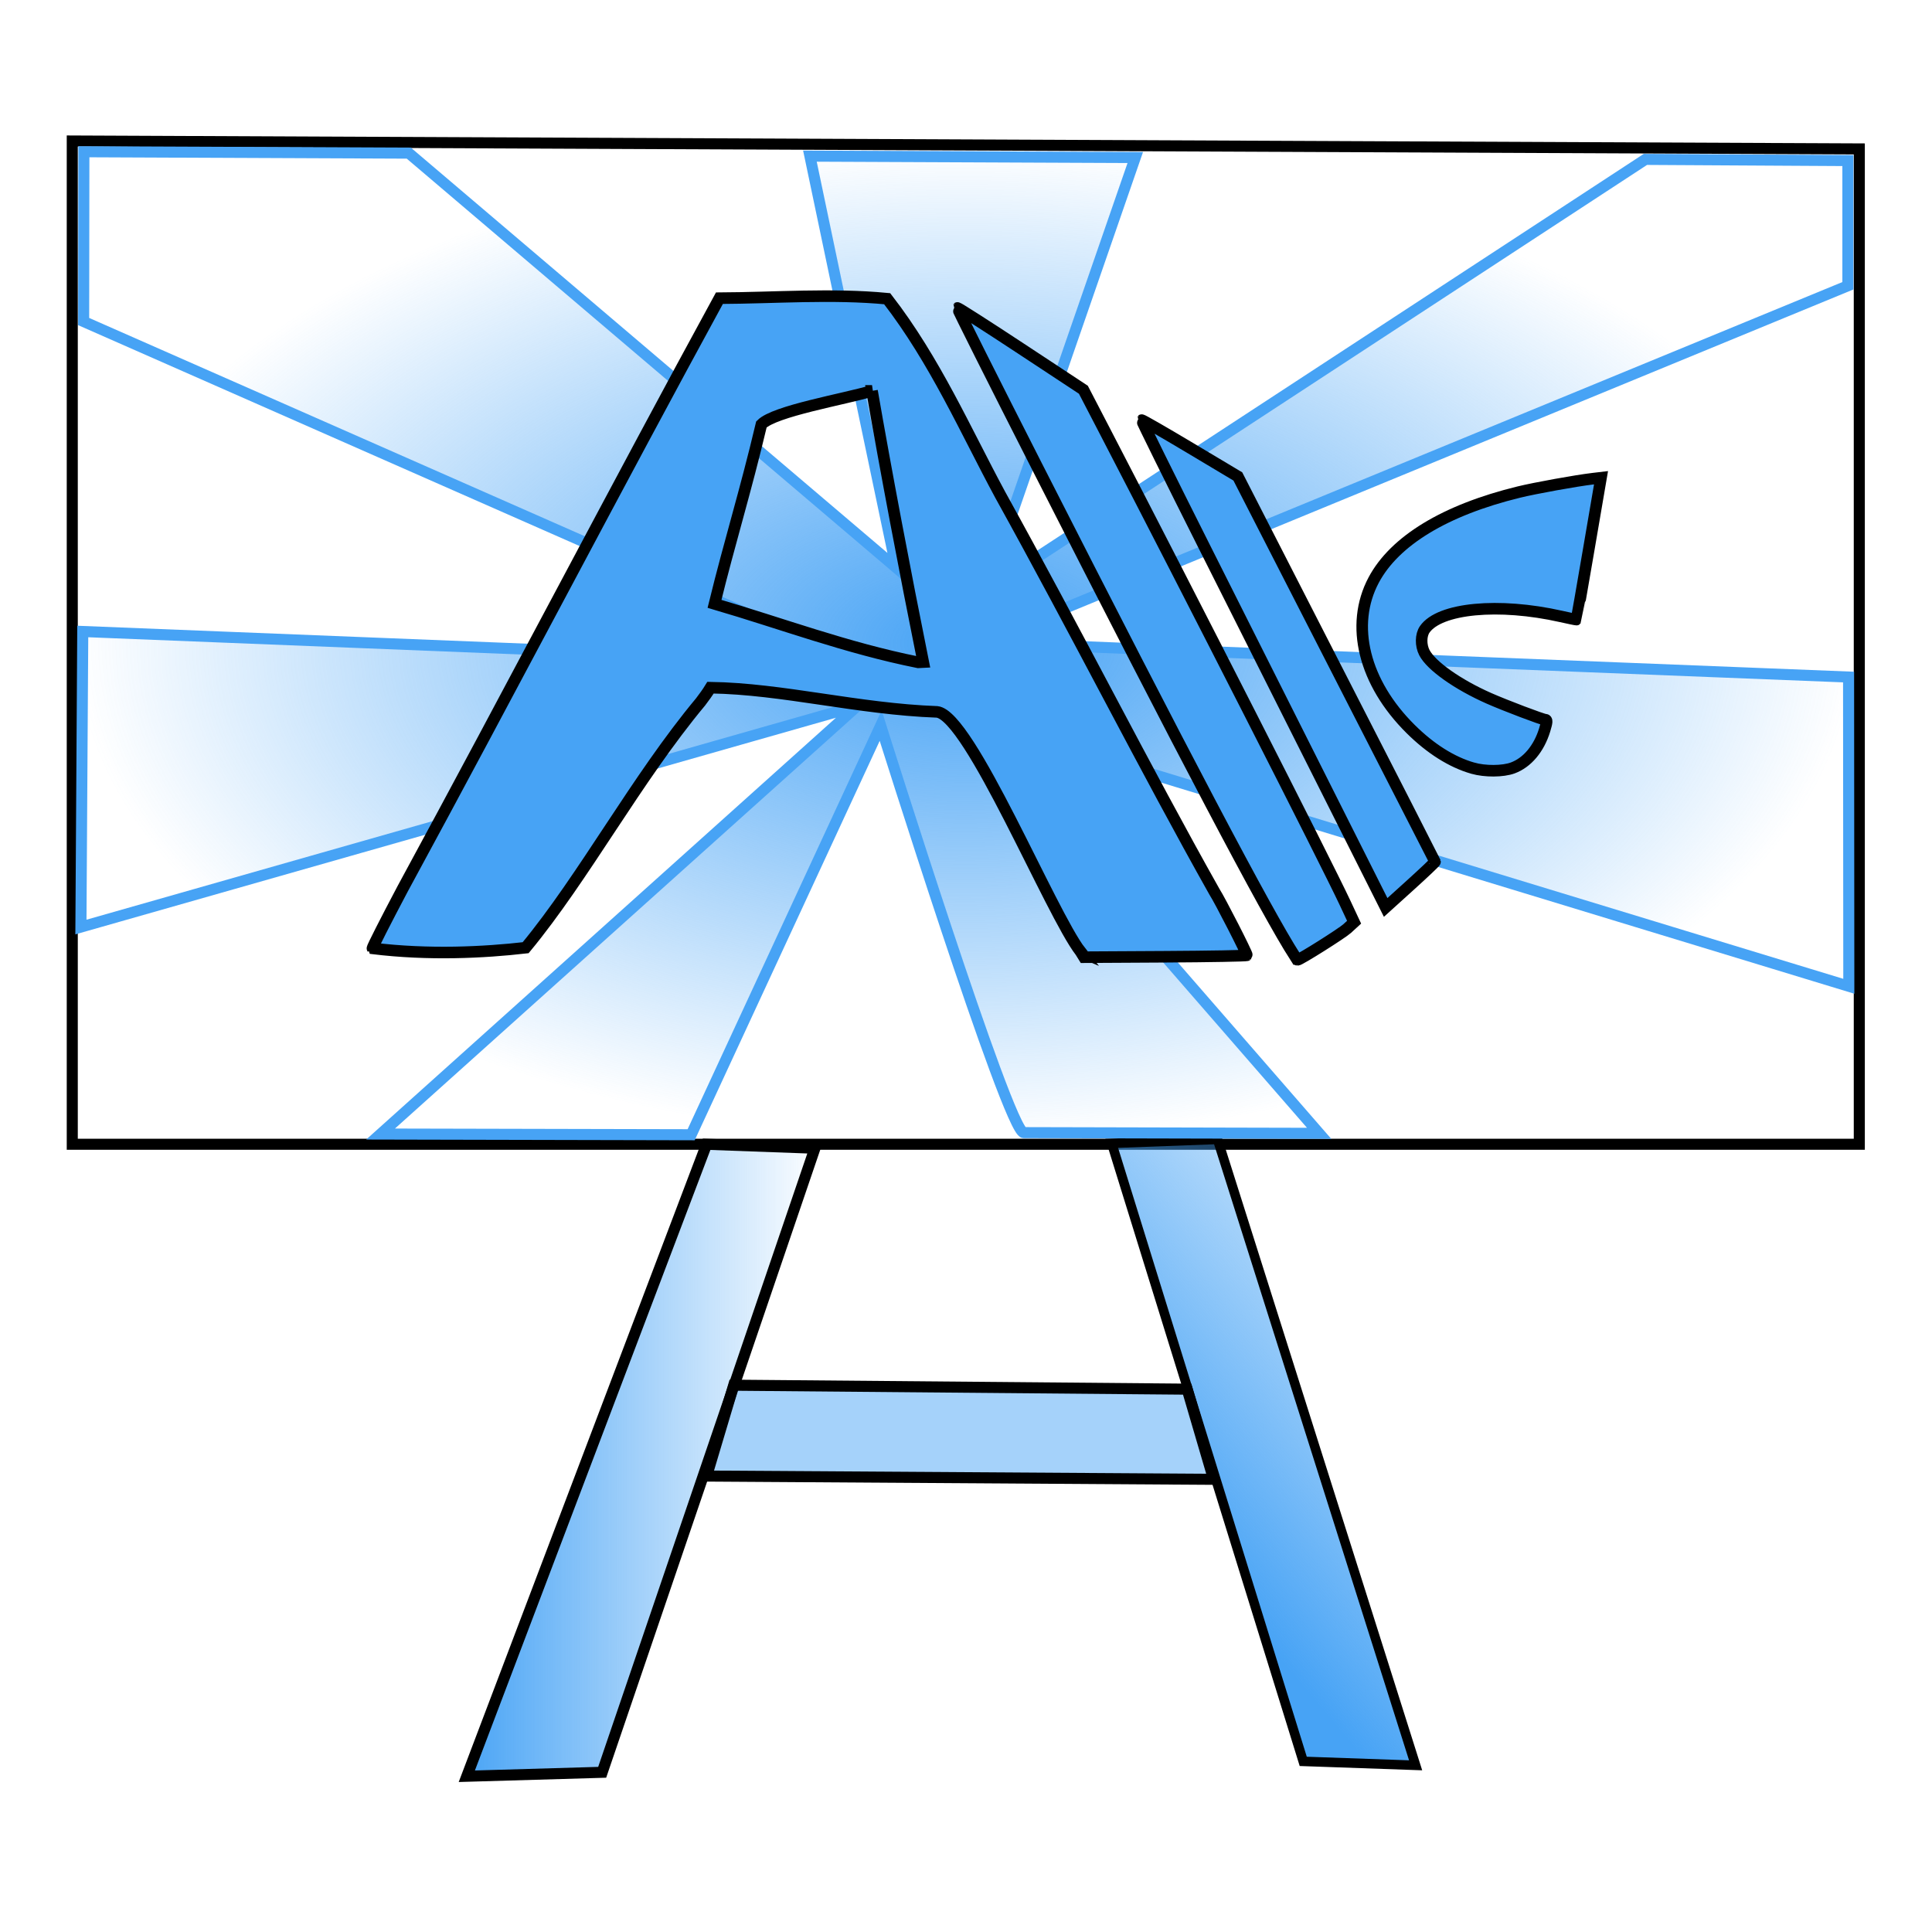
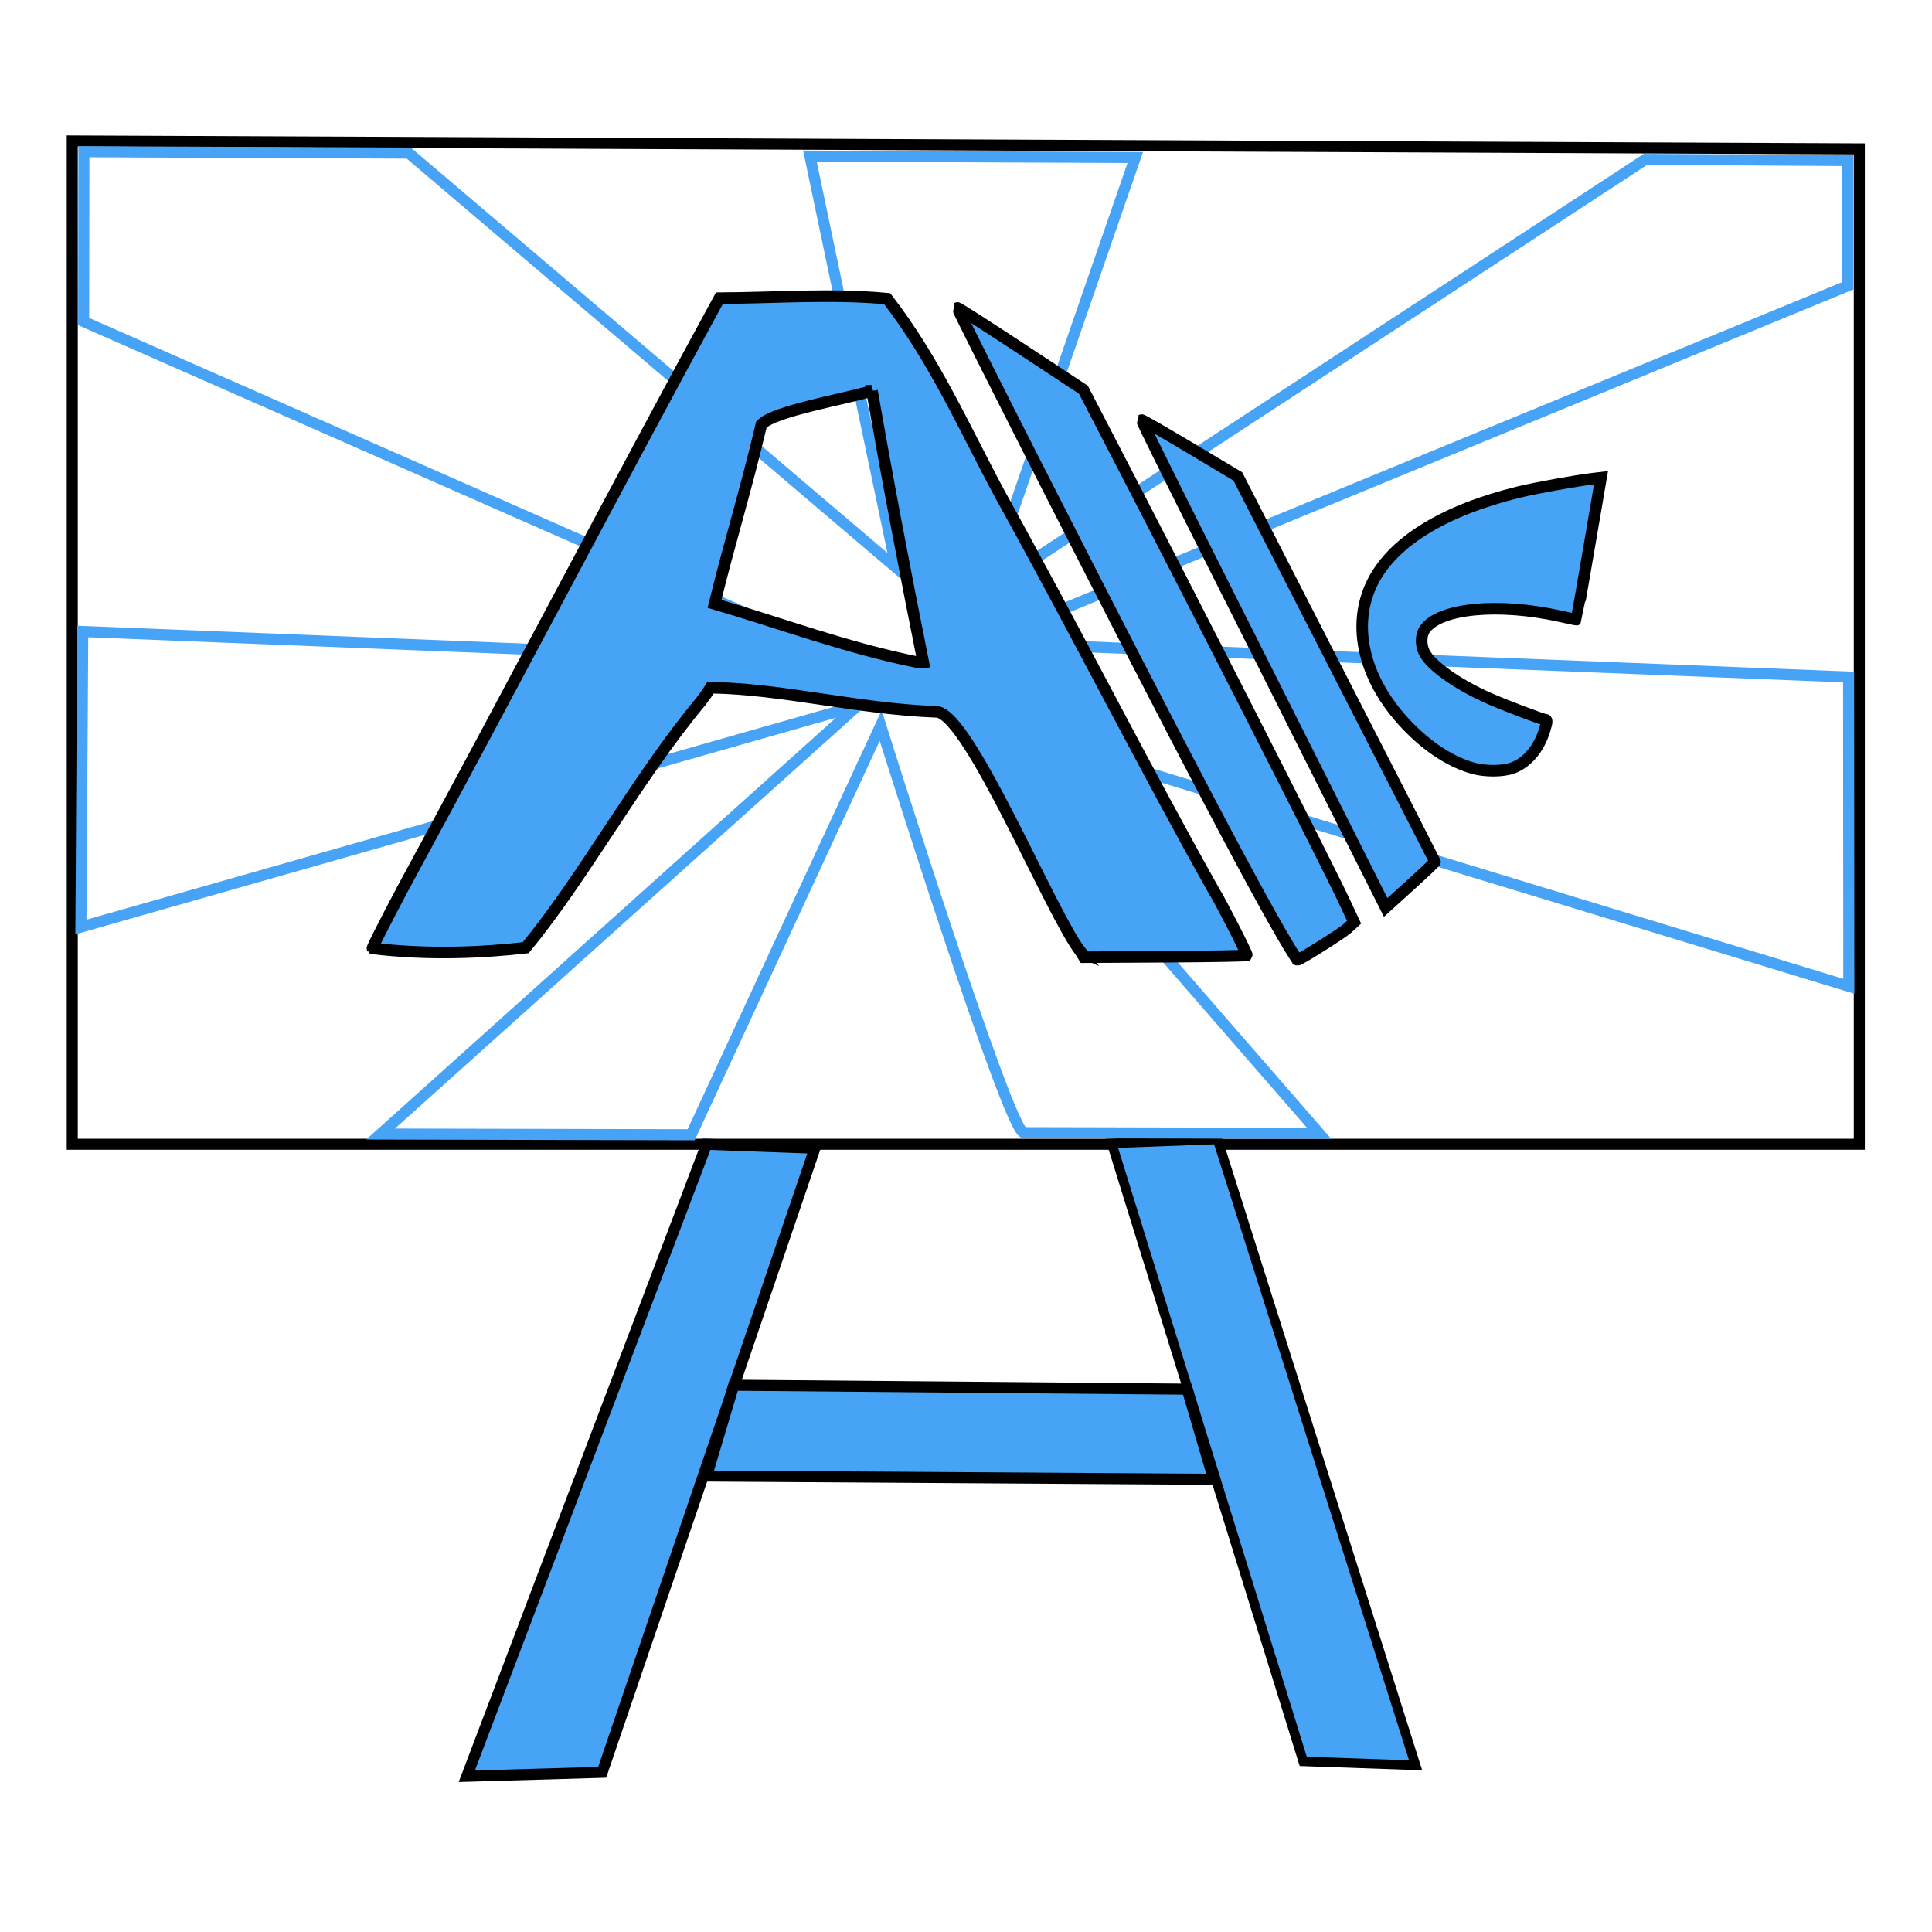
- <svg xmlns="http://www.w3.org/2000/svg" xmlns:ns1="http://www.openswatchbook.org/uri/2009/osb" xmlns:xlink="http://www.w3.org/1999/xlink" width="180" height="180" viewBox="0 0 180 180" id="svg2" version="1.1">
+ <svg xmlns="http://www.w3.org/2000/svg" xmlns:ns1="http://www.openswatchbook.org/uri/2009/osb" width="180" height="180" viewBox="0 0 180 180" id="svg2" version="1.1">
  <defs id="defs4">
-     <linearGradient id="linearGradient4186">
-       <stop style="stop-color:#47a3f5;stop-opacity:1;" offset="0" id="stop4188" />
-       <stop style="stop-color:#47a3f5;stop-opacity:0;" offset="1" id="stop4190" />
-     </linearGradient>
-     <linearGradient id="linearGradient4160">
-       <stop style="stop-color:#47a3f5;stop-opacity:1;" offset="0" id="stop4162" />
-       <stop style="stop-color:#47a3f5;stop-opacity:0;" offset="1" id="stop4164" />
-     </linearGradient>
-     <linearGradient id="linearGradient4152">
-       <stop style="stop-color:#47a3f5;stop-opacity:1;" offset="0" id="stop4154" />
-       <stop style="stop-color:#47a3f5;stop-opacity:0;" offset="1" id="stop4156" />
-     </linearGradient>
    <linearGradient id="linearGradient5639" ns1:paint="solid">
      <stop style="stop-color:#47a3f5;stop-opacity:1;" offset="0" id="stop5641" />
    </linearGradient>
-     <radialGradient xlink:href="#linearGradient4152" id="radialGradient4158" cx="88.303" cy="936.449" fx="88.303" fy="936.449" r="81.299" gradientTransform="matrix(1.019296,0,0,0.5696766,-0.1145514,398.8168)" gradientUnits="userSpaceOnUse" />
-     <linearGradient xlink:href="#linearGradient4160" id="linearGradient4166" x1="42.736" y1="1008.415" x2="76.636" y2="1008.415" gradientUnits="userSpaceOnUse" />
-     <linearGradient xlink:href="#linearGradient4186" id="linearGradient4192" x1="102.981" y1="1007.679" x2="138.159" y2="977.981" gradientUnits="userSpaceOnUse" />
  </defs>
  <g id="layer1" transform="translate(0,-872.3622)">
    <path style="fill:none;fill-rule:evenodd;stroke:#000000;stroke-width:1.03px;stroke-linecap:butt;stroke-linejoin:miter;stroke-opacity:1" d="m 6.733,885.5 166.494,0.736 0,92.735 -166.494,10e-6 z" id="path3342" />
-     <path style="fill:url(#linearGradient4166);fill-rule:evenodd;stroke:#000000;stroke-width:1.03px;stroke-linecap:butt;stroke-linejoin:miter;stroke-opacity:1;fill-opacity:1" d="m 65.834,978.971 -22.343,58.88 12.613,-0.368 19.821,-58.144 z" id="path3344" />
-     <path style="fill:url(#linearGradient4192);fill-rule:evenodd;stroke:#000000;stroke-width:0.887px;stroke-linecap:butt;stroke-linejoin:miter;stroke-opacity:1;fill-opacity:1" d="m 103.576,978.887 17.843,57.578 10.471,0.367 -18.455,-58.315 z" id="path3346" />
-     <path style="fill:#47a3f5;fill-rule:evenodd;stroke:#000000;stroke-width:1.03px;stroke-linecap:butt;stroke-linejoin:miter;stroke-opacity:1;fill-opacity:0.486" d="m 68.357,1001.419 42.248,0.368 2.461,8.399 -47.231,-0.303 z" id="path3348" />
-     <path style="fill:url(#radialGradient4158);fill-opacity:1;fill-rule:evenodd;stroke:#47a3f5;stroke-width:1.03px;stroke-linecap:butt;stroke-linejoin:miter;stroke-opacity:1" d="m 7.794,902.32 72.095,31.756 -72.179,-2.879 -0.171,27.535 72.35,-20.608 -44.432,39.894 28.936,0.065 17.658,-38.119 c 0,0 11.893,37.886 13.334,37.924 l 27.516,0.065 -34.003,-39.093 83.352,25.392 -0.022,-28.812 -80.808,-3.204 80.744,-33.25 0,-11.664 -18.865,-0.11 -61.519,40.24 13.991,-40.413 -30.313,-0.13 8.034,38.335 -45.405,-38.615 -30.272,-0.13 z" id="path3350" />
+     <path style="fill:#47a3f5;fill-rule:evenodd;stroke:#000000;stroke-width:1.03px;stroke-linecap:butt;stroke-linejoin:miter;stroke-opacity:1;fill-opacity:1" d="m 65.834,978.971 -22.343,58.88 12.613,-0.368 19.821,-58.144 z" id="path3344" />
+     <path style="fill:#47a3f5;fill-rule:evenodd;stroke:#000000;stroke-width:0.887px;stroke-linecap:butt;stroke-linejoin:miter;stroke-opacity:1;fill-opacity:1" d="m 103.576,978.887 17.843,57.578 10.471,0.367 -18.455,-58.315 z" id="path3346" />
+     <path style="fill:#47a3f5;fill-rule:evenodd;stroke:#000000;stroke-width:1.03px;stroke-linecap:butt;stroke-linejoin:miter;stroke-opacity:1;fill-opacity:1" d="m 68.357,1001.419 42.248,0.368 2.461,8.399 -47.231,-0.303 z" id="path3348" />
+     <path style="fill:none;fill-opacity:1;fill-rule:evenodd;stroke:#47a3f5;stroke-width:1.03px;stroke-linecap:butt;stroke-linejoin:miter;stroke-opacity:1" d="m 7.794,902.32 72.095,31.756 -72.179,-2.879 -0.171,27.535 72.35,-20.608 -44.432,39.894 28.936,0.065 17.658,-38.119 c 0,0 11.893,37.886 13.334,37.924 l 27.516,0.065 -34.003,-39.093 83.352,25.392 -0.022,-28.812 -80.808,-3.204 80.744,-33.25 0,-11.664 -18.865,-0.11 -61.519,40.24 13.991,-40.413 -30.313,-0.13 8.034,38.335 -45.405,-38.615 -30.272,-0.13 z" id="path3350" />
    <path id="path5667" style="fill:#47a3f5;fill-opacity:1;fill-rule:nonzero;stroke:#000000;stroke-width:1.077;stroke-opacity:1" d="m 137.206,943.928 c -1.951,-0.562 -3.925,-1.806 -5.775,-3.64 -4.354,-4.317 -5.686,-9.675 -3.449,-13.881 1.948,-3.663 6.658,-6.52 13.512,-8.197 1.54,-0.377 5.333,-1.062 6.917,-1.25 l 0.753,-0.089 -1.129,6.598 c -0.621,3.629 -1.141,6.608 -1.155,6.621 -0.014,0.013 -0.659,-0.12 -1.433,-0.294 -5.815,-1.31 -11.329,-0.788 -12.709,1.202 -0.371,0.535 -0.384,1.486 -0.031,2.17 0.63,1.22 3.103,2.97 6.016,4.256 1.503,0.664 4.993,1.987 5.24,1.987 0.192,0 0.181,0.204 -0.053,0.966 -0.534,1.74 -1.622,3.034 -2.97,3.532 -0.92,0.34 -2.588,0.349 -3.733,0.019 z m -13.585,2.079 c -3.013,-5.995 -8.141,-16.197 -11.396,-22.67 -3.255,-6.474 -5.889,-11.799 -5.854,-11.834 0.035,-0.035 2.065,1.131 4.51,2.592 l 4.446,2.656 9.172,17.911 c 5.045,9.851 9.184,17.945 9.197,17.987 0.014,0.042 -1.015,1.017 -2.286,2.167 l -2.311,2.091 -5.478,-10.9 z m -2.958,15.487 c -2.639,-4.104 -10.341,-18.73 -24.027,-45.631 -4.125,-8.107 -7.469,-14.771 -7.431,-14.809 0.038,-0.037 2.692,1.662 5.899,3.775 l 5.831,3.843 1.946,3.748 c 8.102,15.61 20.696,40.343 22.441,44.074 l 0.836,1.788 -0.649,0.596 c -0.479,0.439 -4.405,2.913 -4.624,2.913 -0.016,0 -0.116,-0.134 -0.221,-0.298 z m -19.98,-0.455 c -2.767,-3.565 -10.332,-22.024 -13.378,-22.352 -7.403,-0.27 -14.369,-2.153 -21.108,-2.256 -0.28,0.461 -0.604,0.9 -0.926,1.324 -5.978,7.174 -10.861,16.335 -16.298,22.903 -3.864,0.444 -9.019,0.707 -14.273,0.06 -0.044,-0.044 1.226,-2.547 2.822,-5.562 9.936,-18.294 20.334,-38.212 29.505,-55.012 5.187,-0.023 10.464,-0.445 15.629,0.048 4.467,5.768 7.316,12.315 10.53,18.264 7.078,12.777 13.623,25.728 19.954,36.978 0.519,0.795 3.106,5.858 3.031,5.932 -0.052,0.051 -3.488,0.112 -7.636,0.135 l -7.542,0.042 -0.312,-0.505 z m -19.438,-52.259 c -2.648,0.787 -9.072,1.869 -10.306,3.124 -1.5,6.333 -2.943,10.899 -4.369,16.716 6.252,1.833 12.303,4.116 18.976,5.451 l 0.469,-0.024 c -1.697,-8.418 -3.497,-17.913 -4.771,-25.267 z" />
  </g>
</svg>
